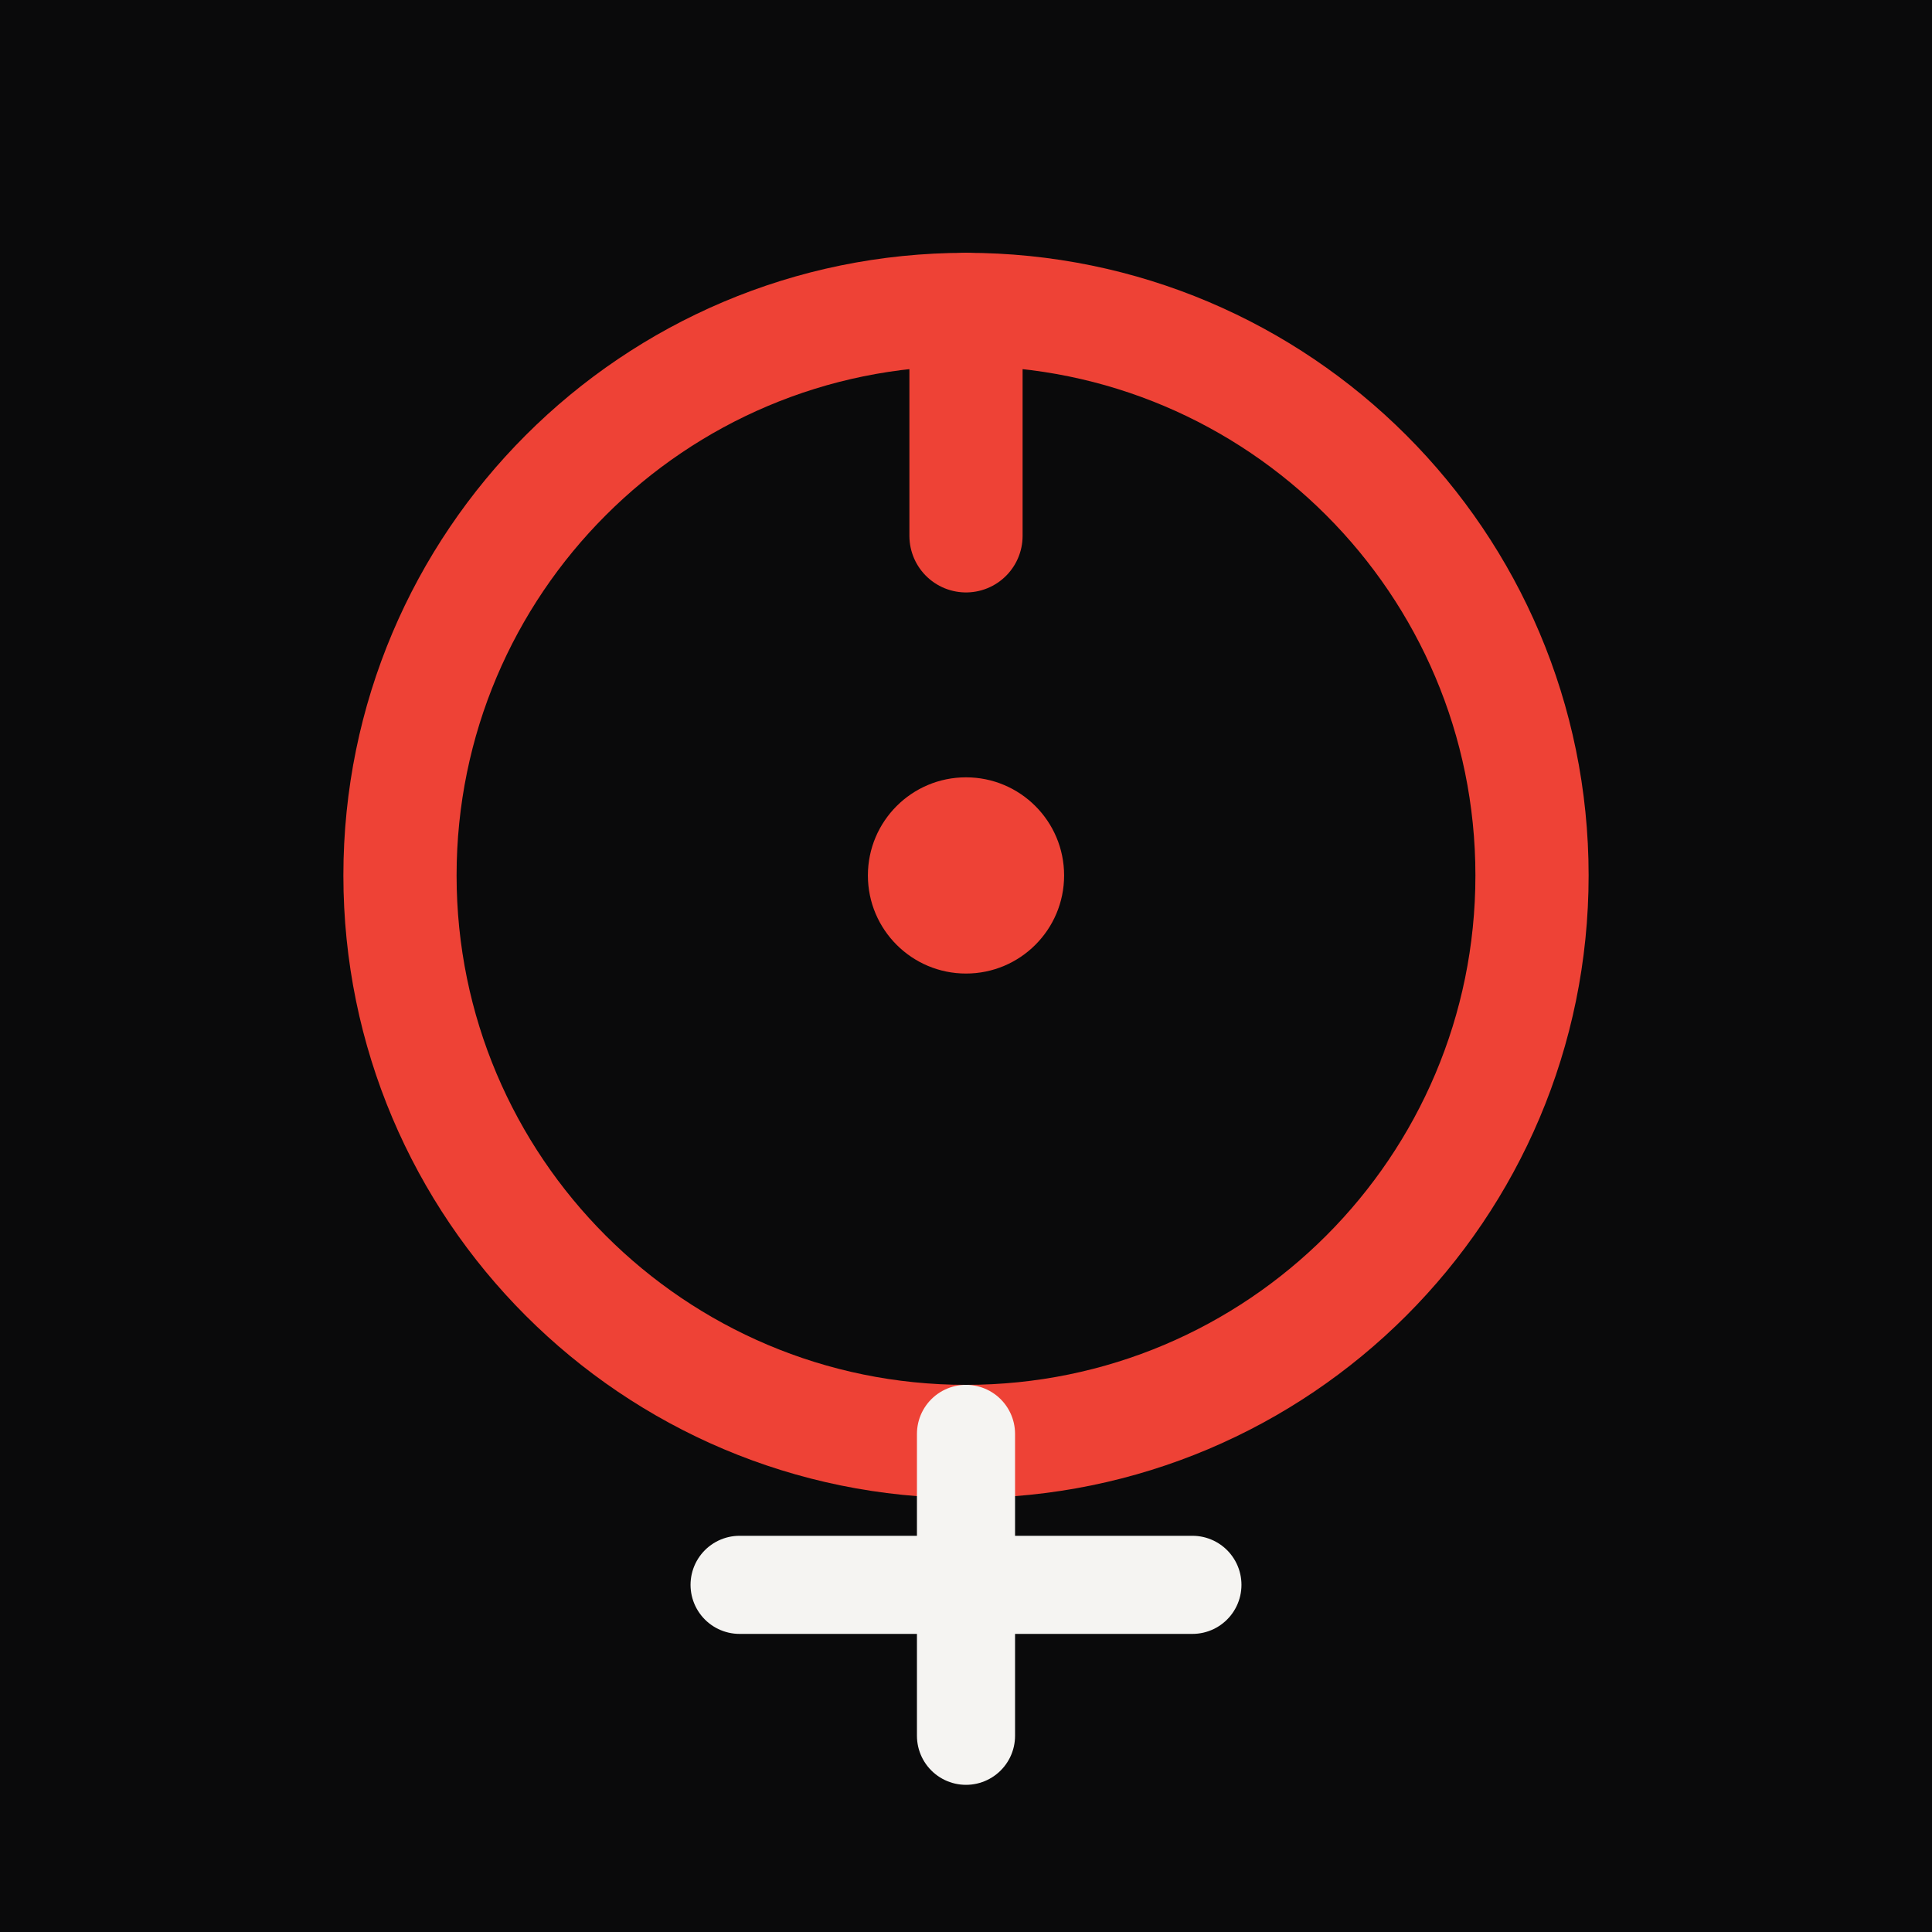
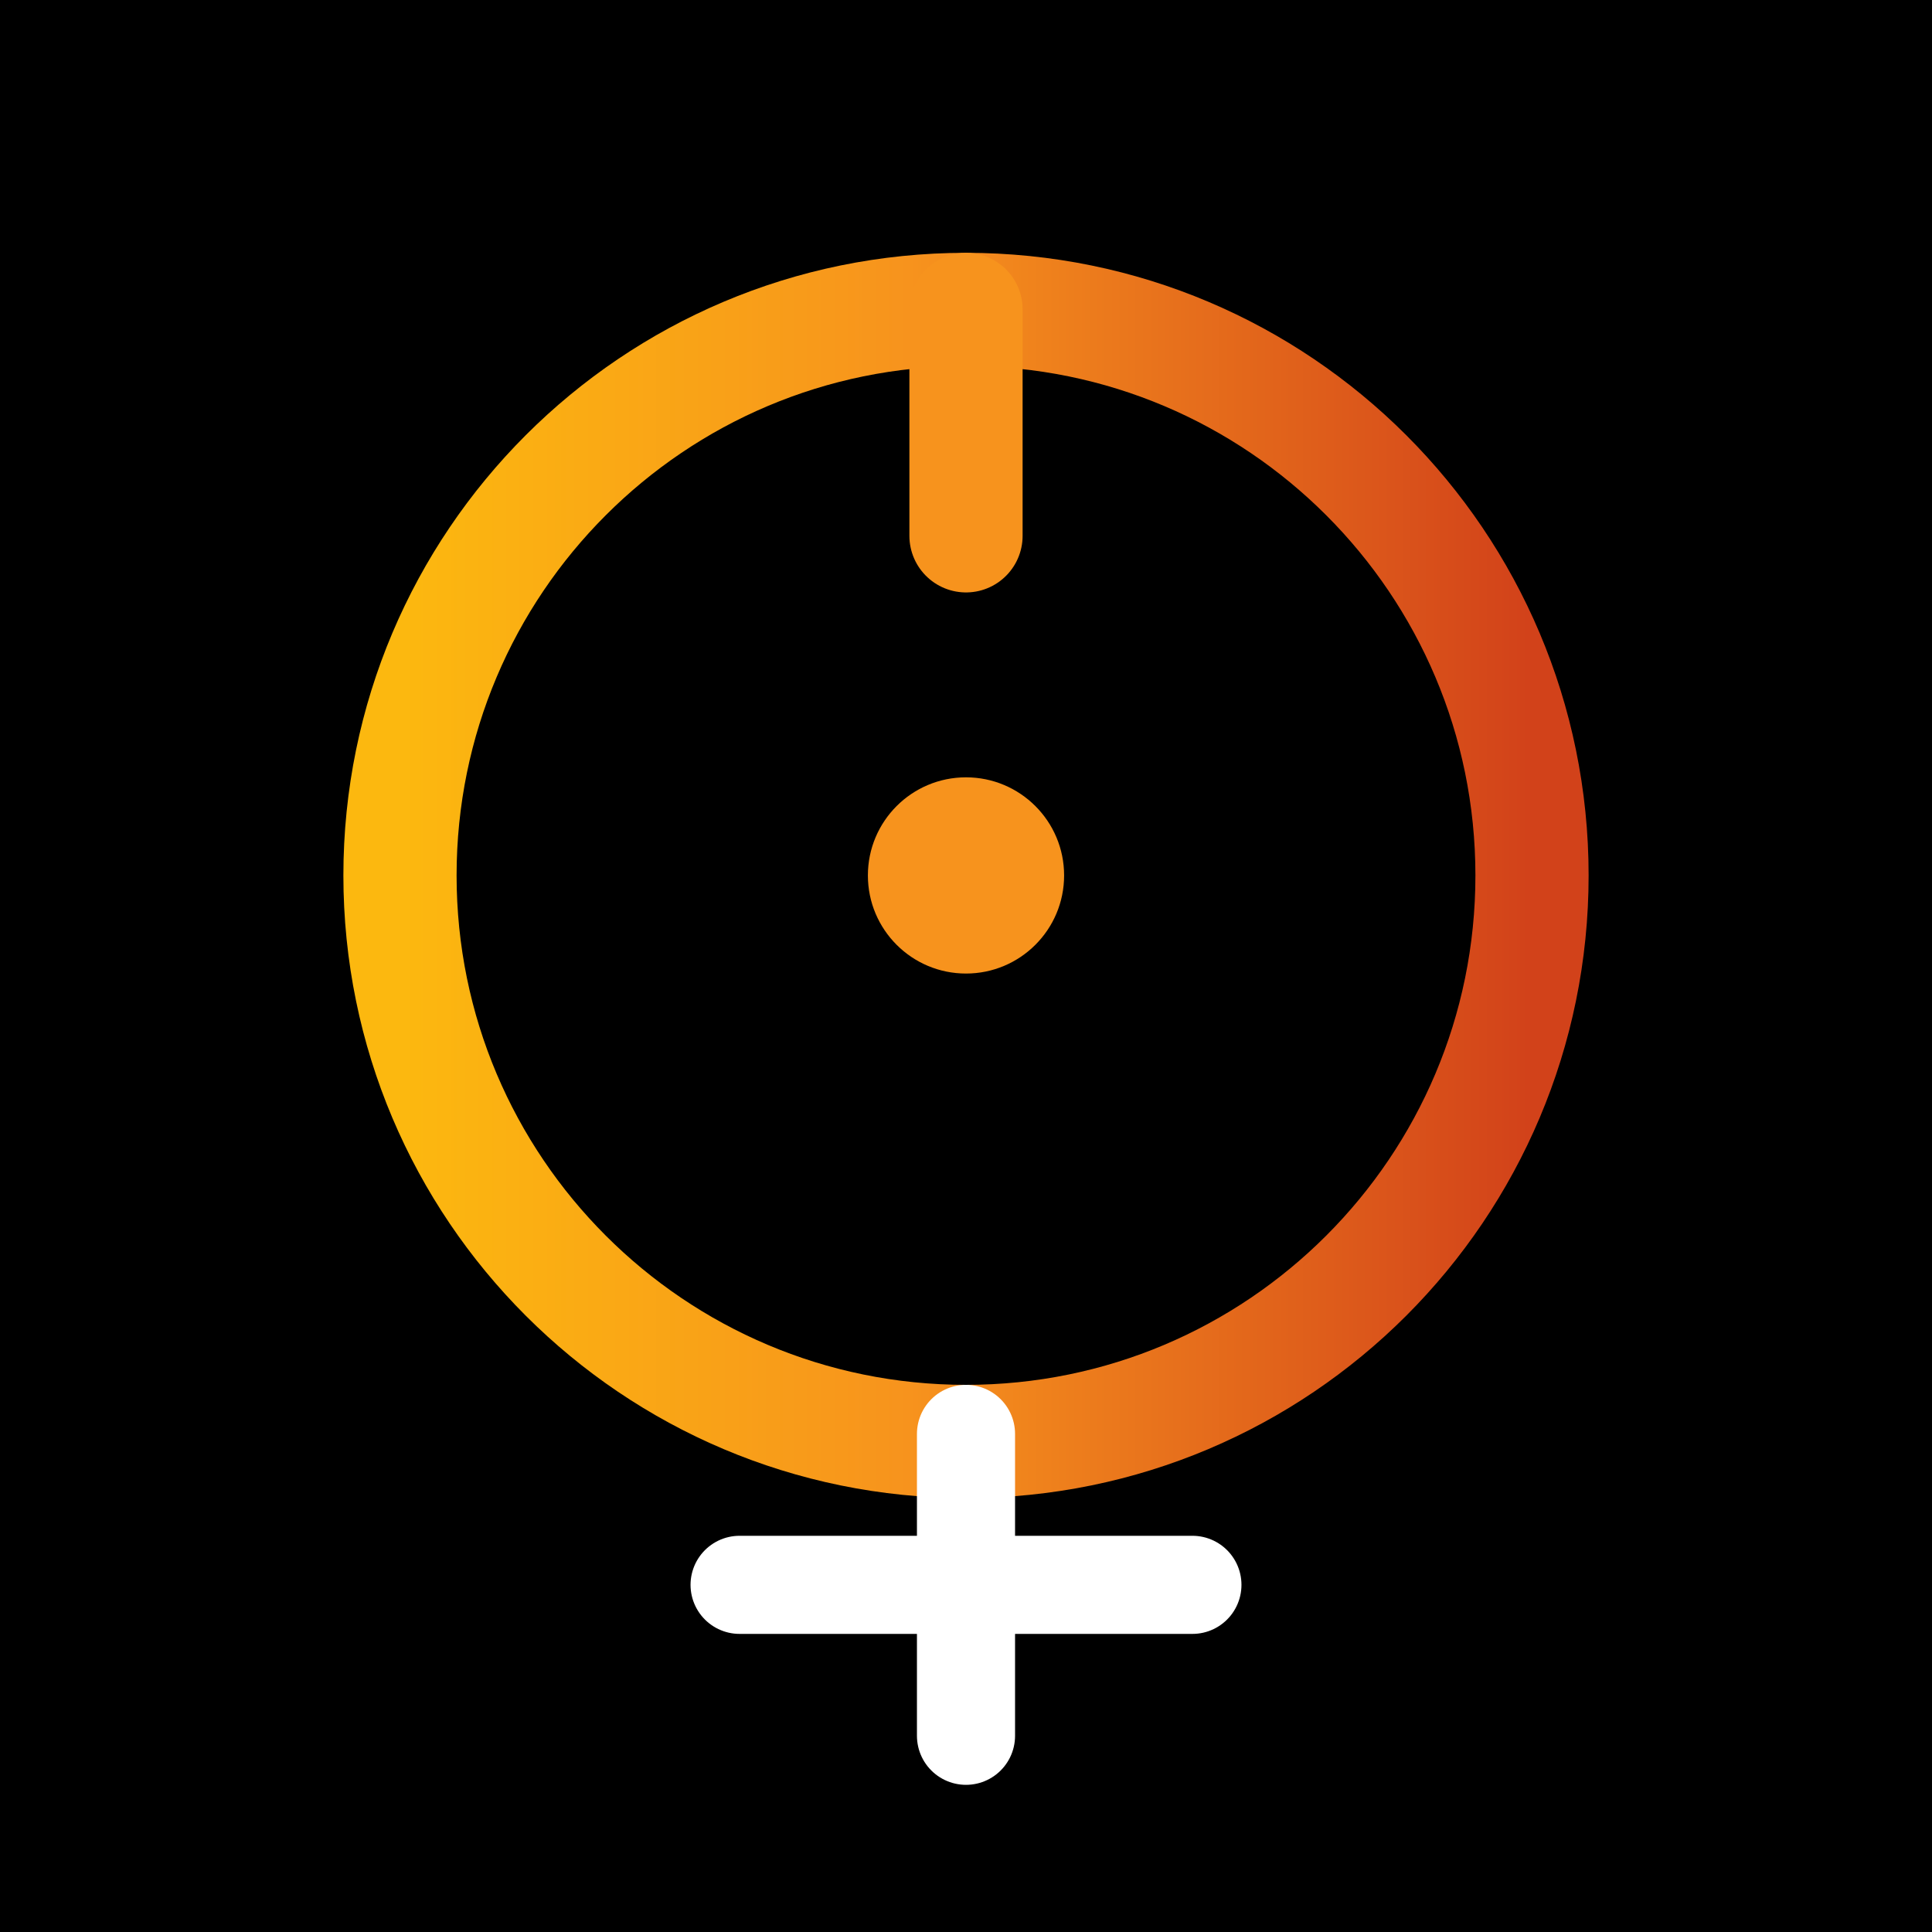
<svg xmlns="http://www.w3.org/2000/svg" viewBox="0 0 512 512" width="512" height="512">
-   <rect width="512" height="512" fill="#0a0a0b" />
-   <circle cx="256" cy="232" r="150" fill="none" stroke="#ee4236" stroke-width="30" />
-   <circle cx="256" cy="232" r="26" fill="#ee4236" />
-   <path d="M256 82v60" stroke="#ee4236" stroke-width="30" stroke-linecap="round" />
-   <path d="M196 420h120" stroke="#f5f4f2" stroke-width="26" stroke-linecap="round" />
-   <path d="M256 380v80" stroke="#f5f4f2" stroke-width="26" stroke-linecap="round" />
+   <defs>
+     <linearGradient id="g" x1="0" y1="0" x2="1" y2="0">
+       <stop offset="0" stop-color="#fcb80f" />
+       <stop offset="0.45" stop-color="#f7931d" />
+       <stop offset="1" stop-color="#d2421a" />
+     </linearGradient>
+   </defs>
+   <rect width="512" height="512" fill="#000000" />
+   <circle cx="256" cy="232" r="150" fill="none" stroke="url(#g)" stroke-width="30" />
+   <circle cx="256" cy="232" r="26" fill="#f7931d" />
+   <path d="M256 82v60" stroke="#f7931d" stroke-width="30" stroke-linecap="round" />
+   <path d="M196 420h120" stroke="#ffffff" stroke-width="26" stroke-linecap="round" />
+   <path d="M256 380v80" stroke="#ffffff" stroke-width="26" stroke-linecap="round" />
</svg>
